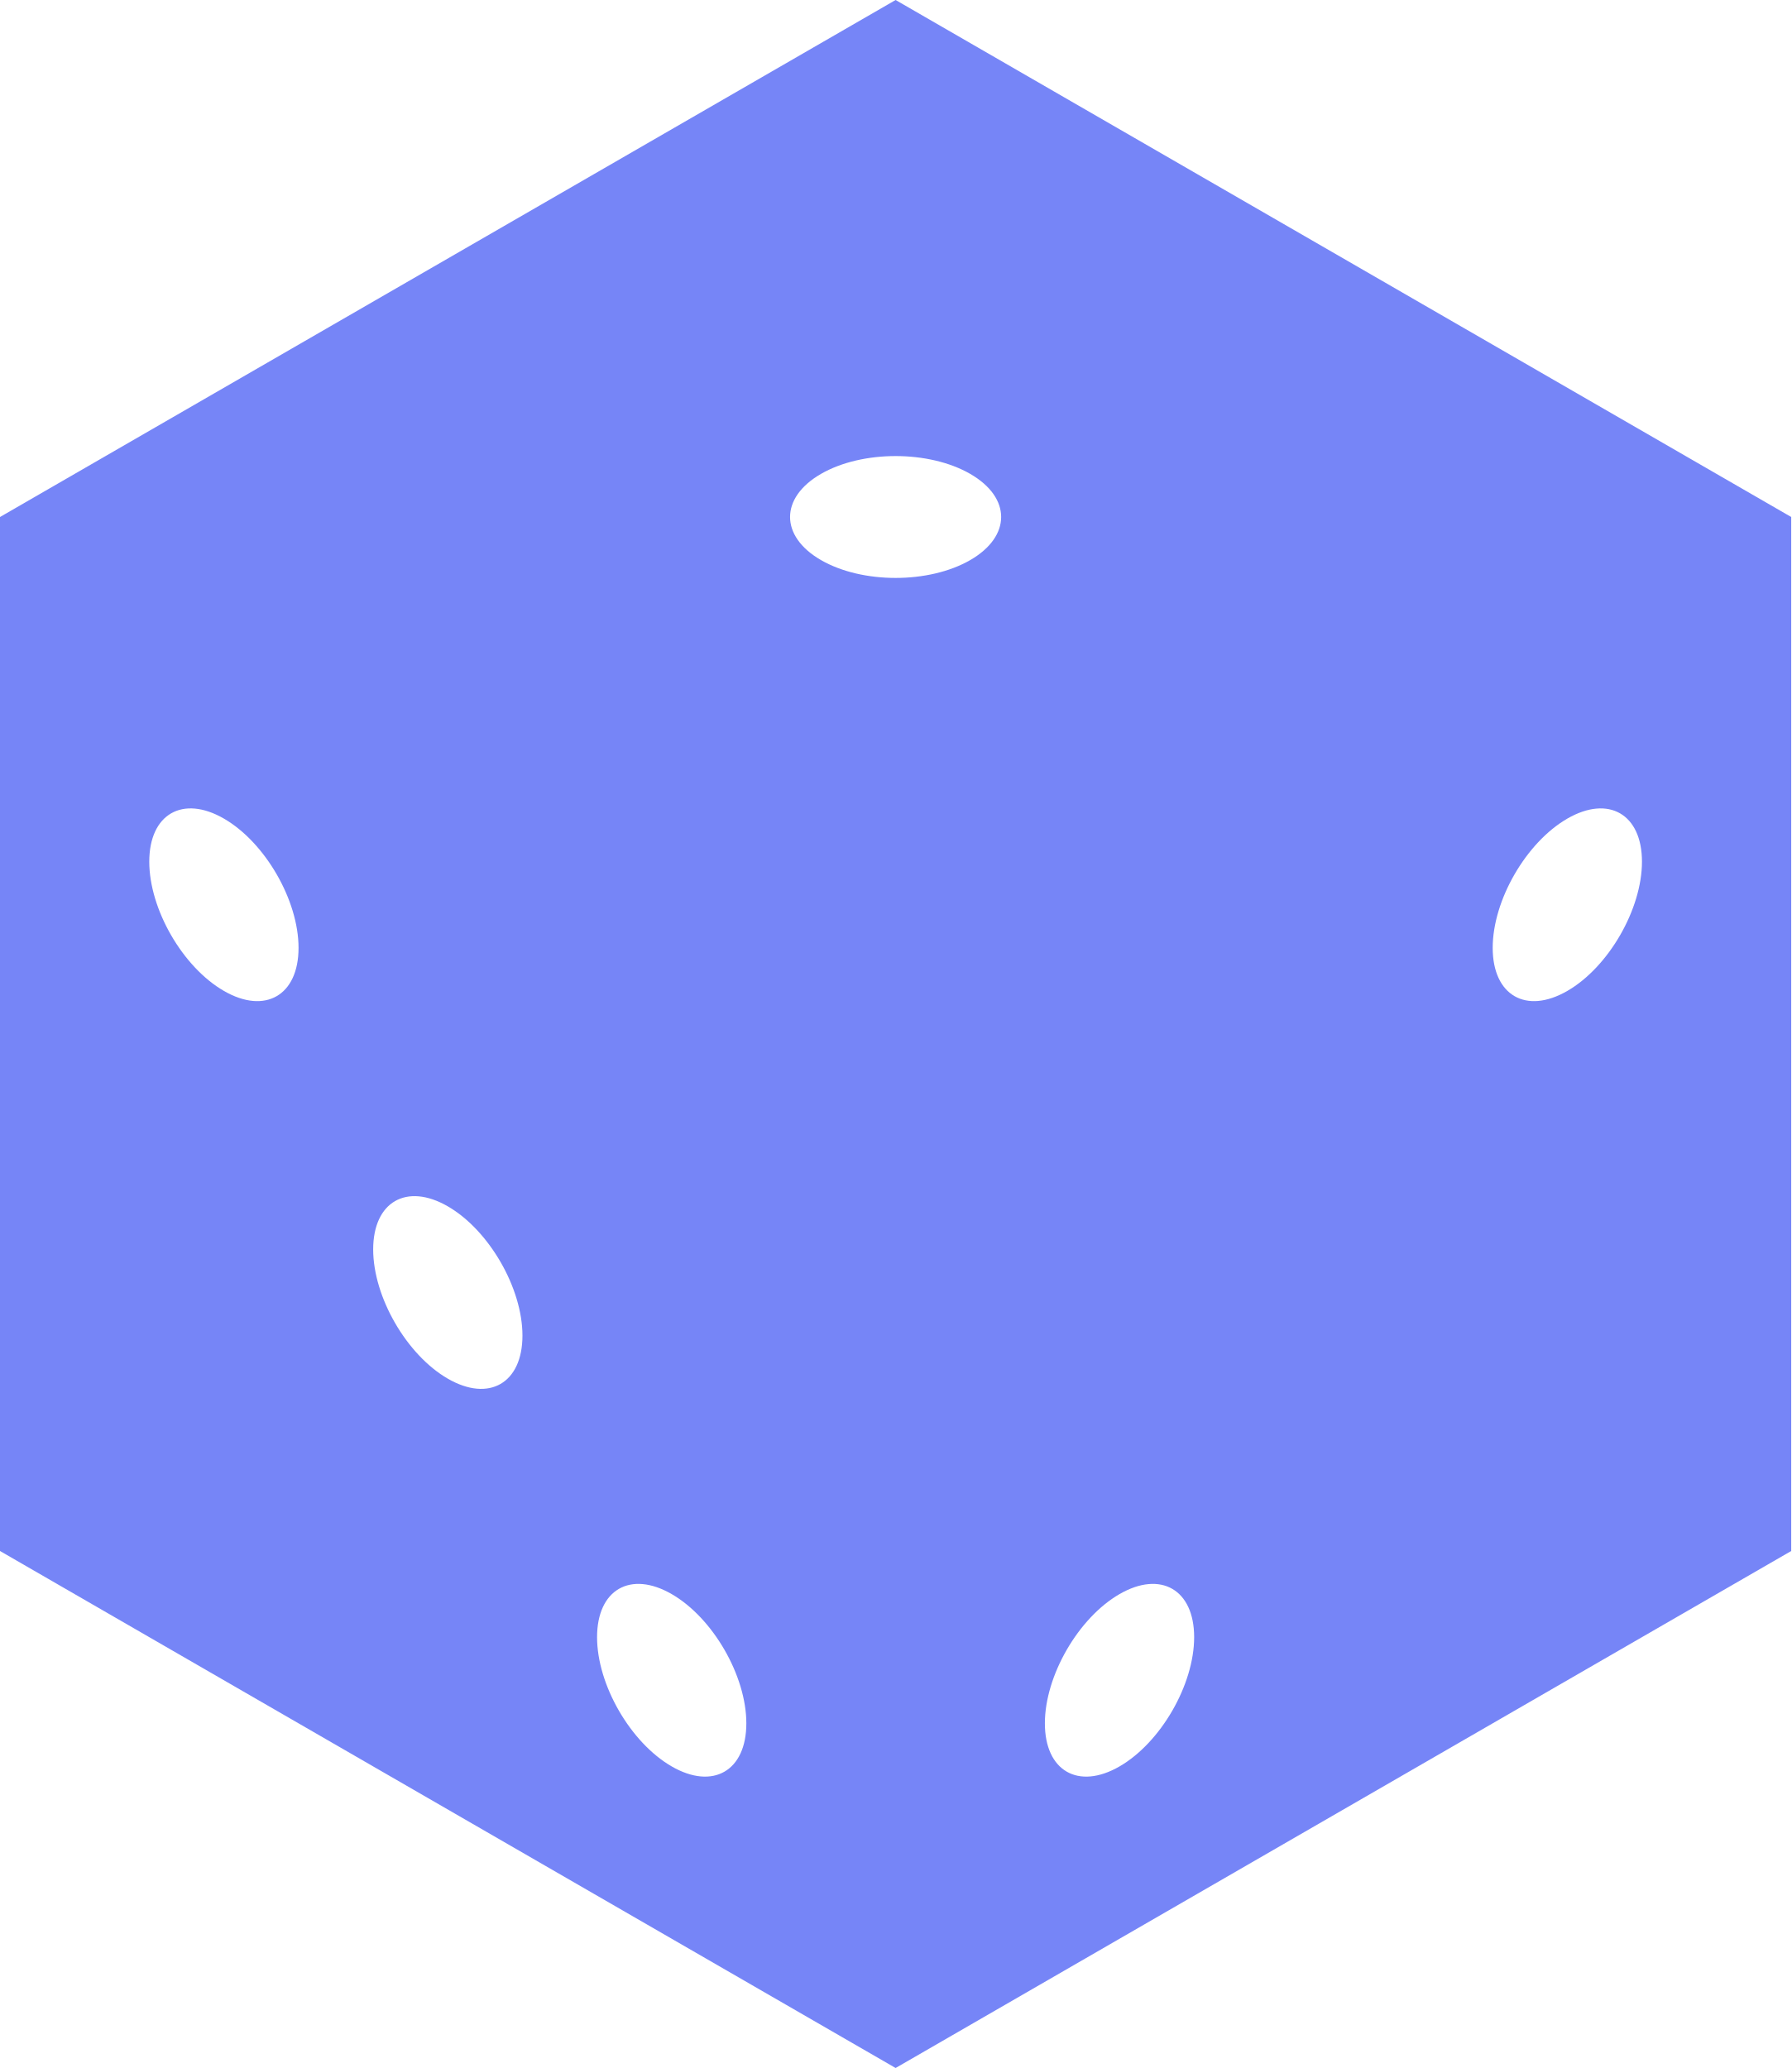
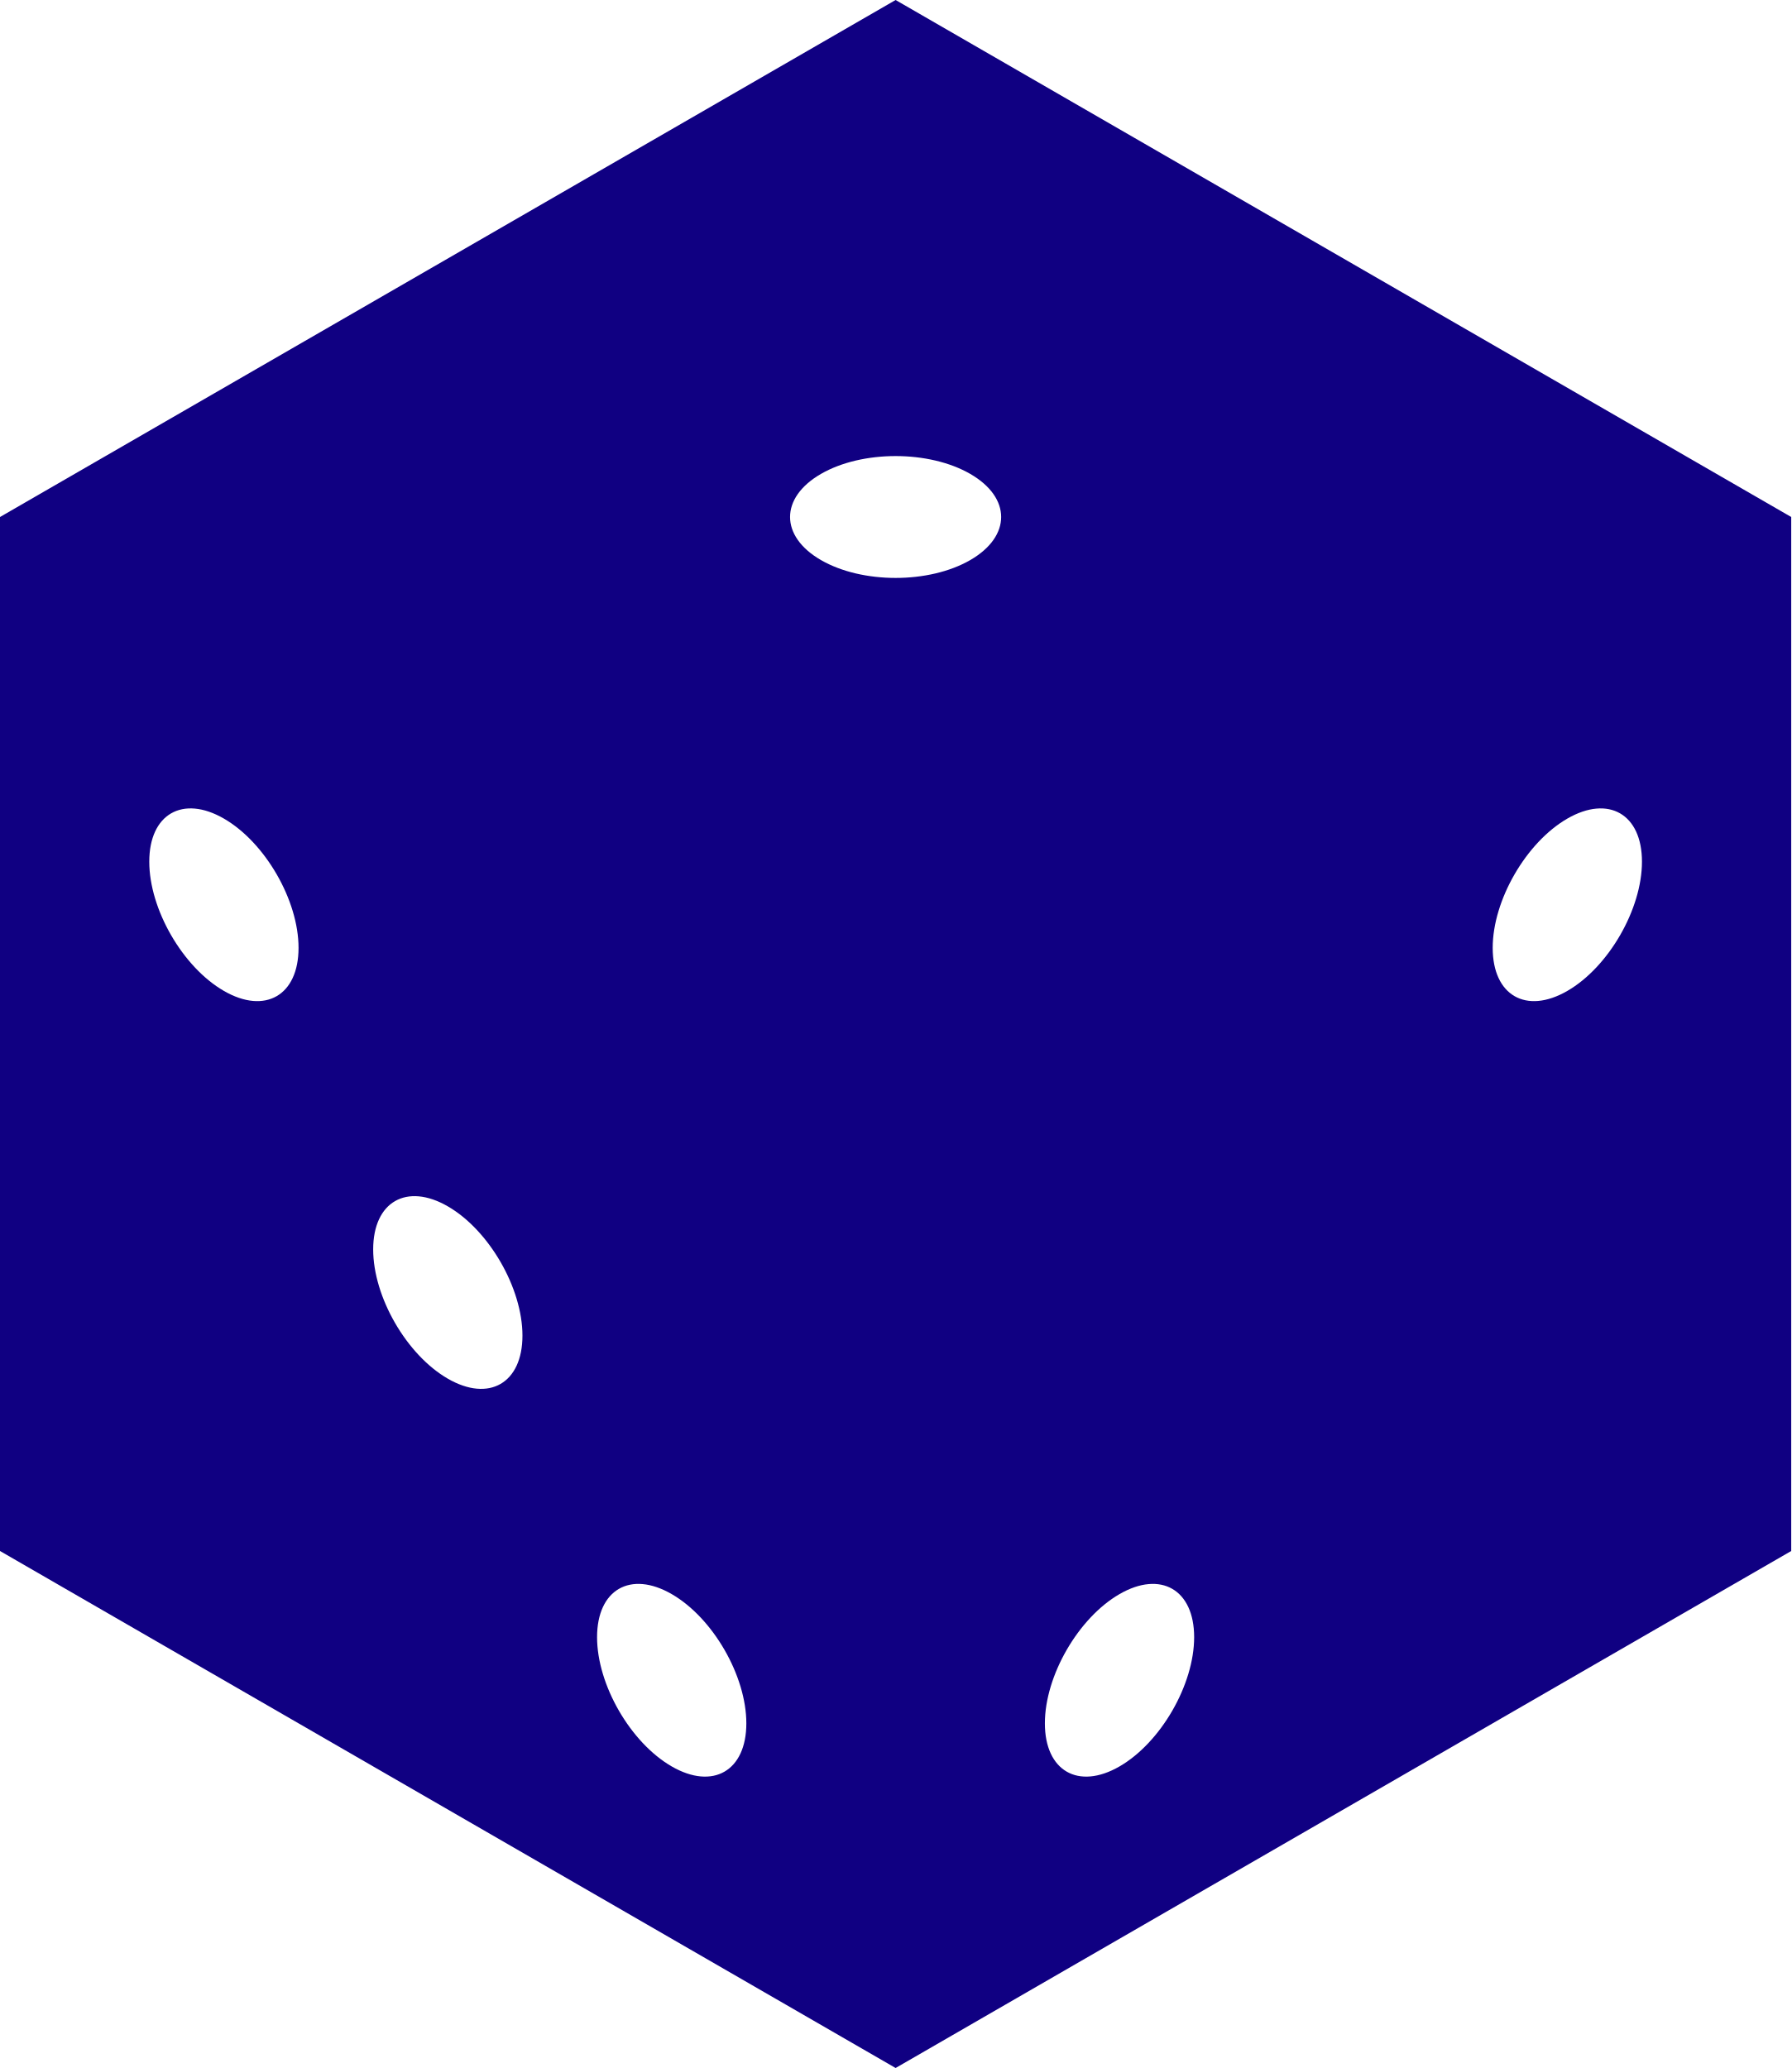
<svg xmlns="http://www.w3.org/2000/svg" id="uuid-fd86f73c-d498-4d0b-806c-79994f76c098" data-name="Layer_2" width="81.406" height="94" viewBox="0 0 81.406 94">
  <defs>
    <style>
      .uuid-43aadfd2-e81d-45f4-a379-3781747377f5 {
-         fill: #7685f7;
+         fill: #100082;
      }
    </style>
  </defs>
  <g id="uuid-80f7ef06-dea2-43be-9c72-9d3fff8696ec" data-name="Layer_2">
    <g id="uuid-fdce1a9e-4fcc-4b9a-9e3d-934b65352703" data-name="Layer_3">
      <path class="uuid-43aadfd2-e81d-45f4-a379-3781747377f5" d="M40.703,0L0,23.5v47l40.703,23.5,40.703-23.5V23.5L40.703,0ZM10.176,45.042c-1.873-1.081-3.392-3.712-3.392-5.875s1.519-3.04,3.392-1.958c1.873,1.082,3.392,3.712,3.392,5.875s-1.519,3.04-3.392,1.958ZM20.352,62.667c-1.873-1.082-3.392-3.712-3.392-5.875s1.519-3.04,3.392-1.958c1.873,1.082,3.392,3.712,3.392,5.875s-1.519,3.04-3.392,1.958ZM30.527,80.292c-1.873-1.081-3.392-3.712-3.392-5.875s1.519-3.04,3.392-1.958c1.873,1.081,3.392,3.712,3.392,5.875s-1.519,3.04-3.392,1.958ZM44.095,25.458c-1.873,1.082-4.911,1.082-6.784,0-1.873-1.081-1.873-2.835,0-3.917,1.873-1.081,4.91-1.081,6.784,0,1.873,1.082,1.873,2.835,0,3.917ZM50.879,80.292c-1.873,1.082-3.392.205-3.392-1.958s1.519-4.793,3.392-5.875c1.873-1.082,3.392-.205,3.392,1.958s-1.519,4.793-3.392,5.875ZM71.231,45.042c-1.873,1.082-3.392.205-3.392-1.958s1.519-4.793,3.392-5.875c1.873-1.081,3.392-.205,3.392,1.958s-1.519,4.793-3.392,5.875Z" />
    </g>
  </g>
</svg>
